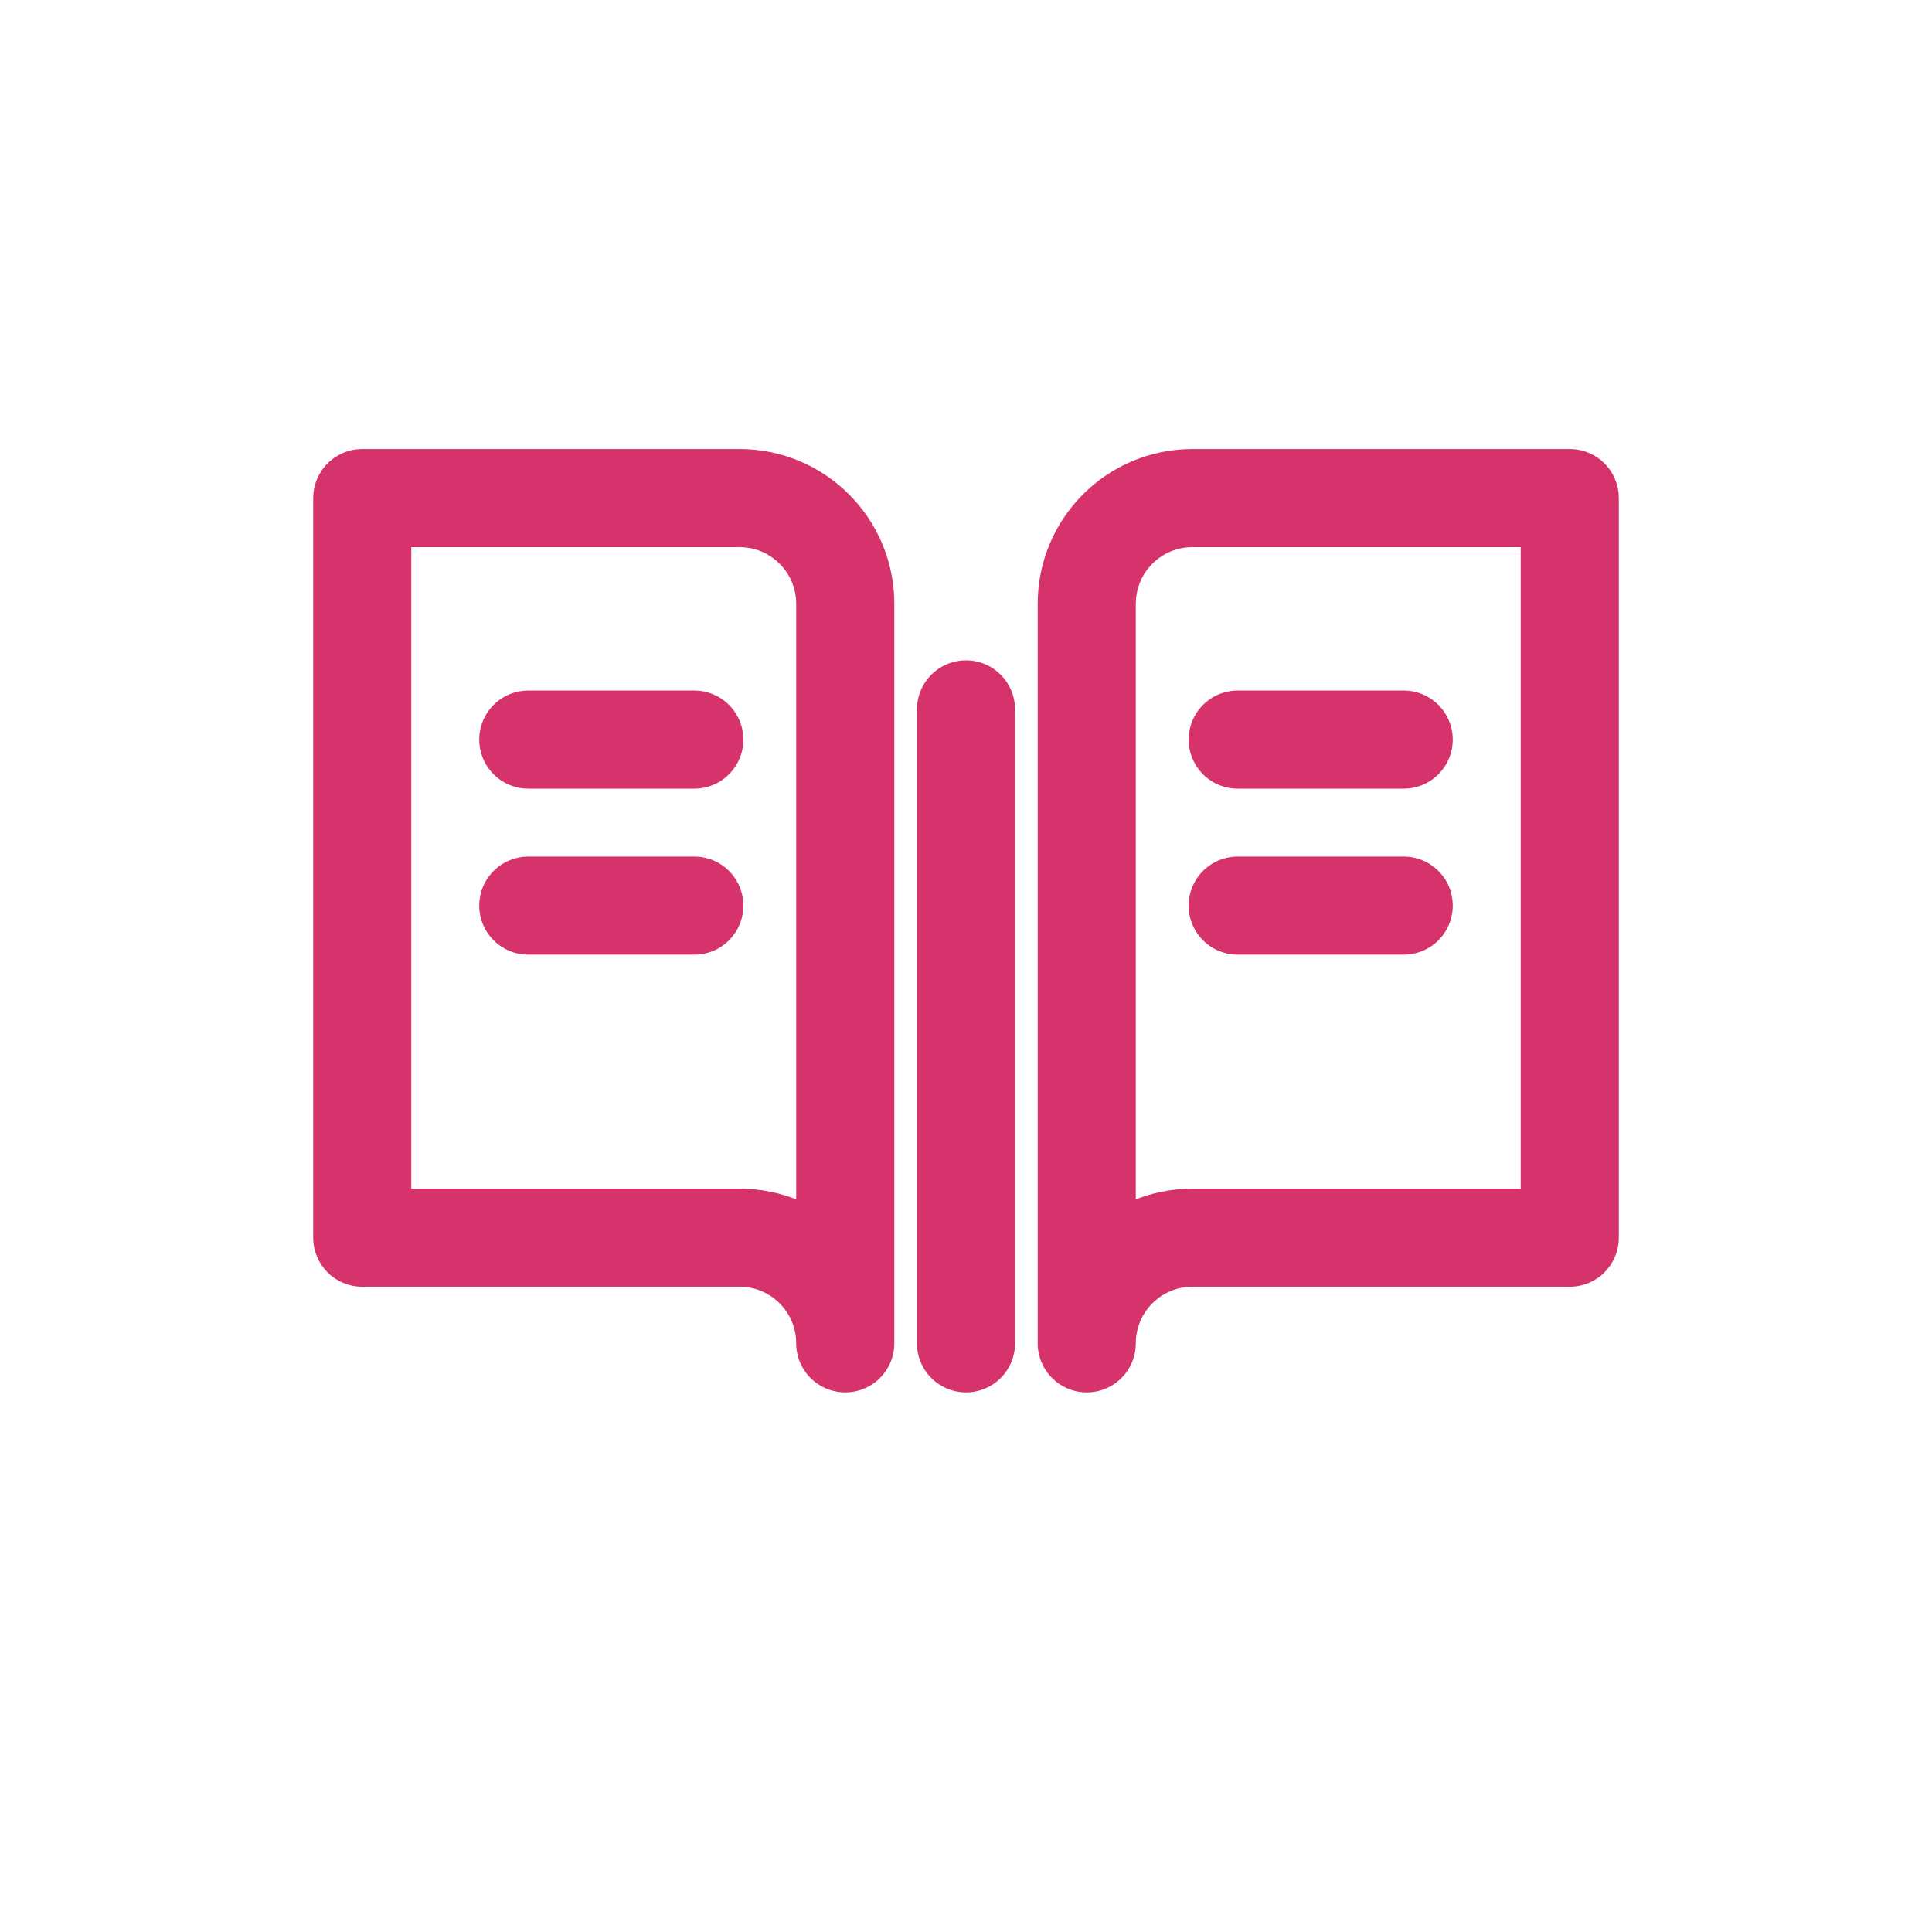
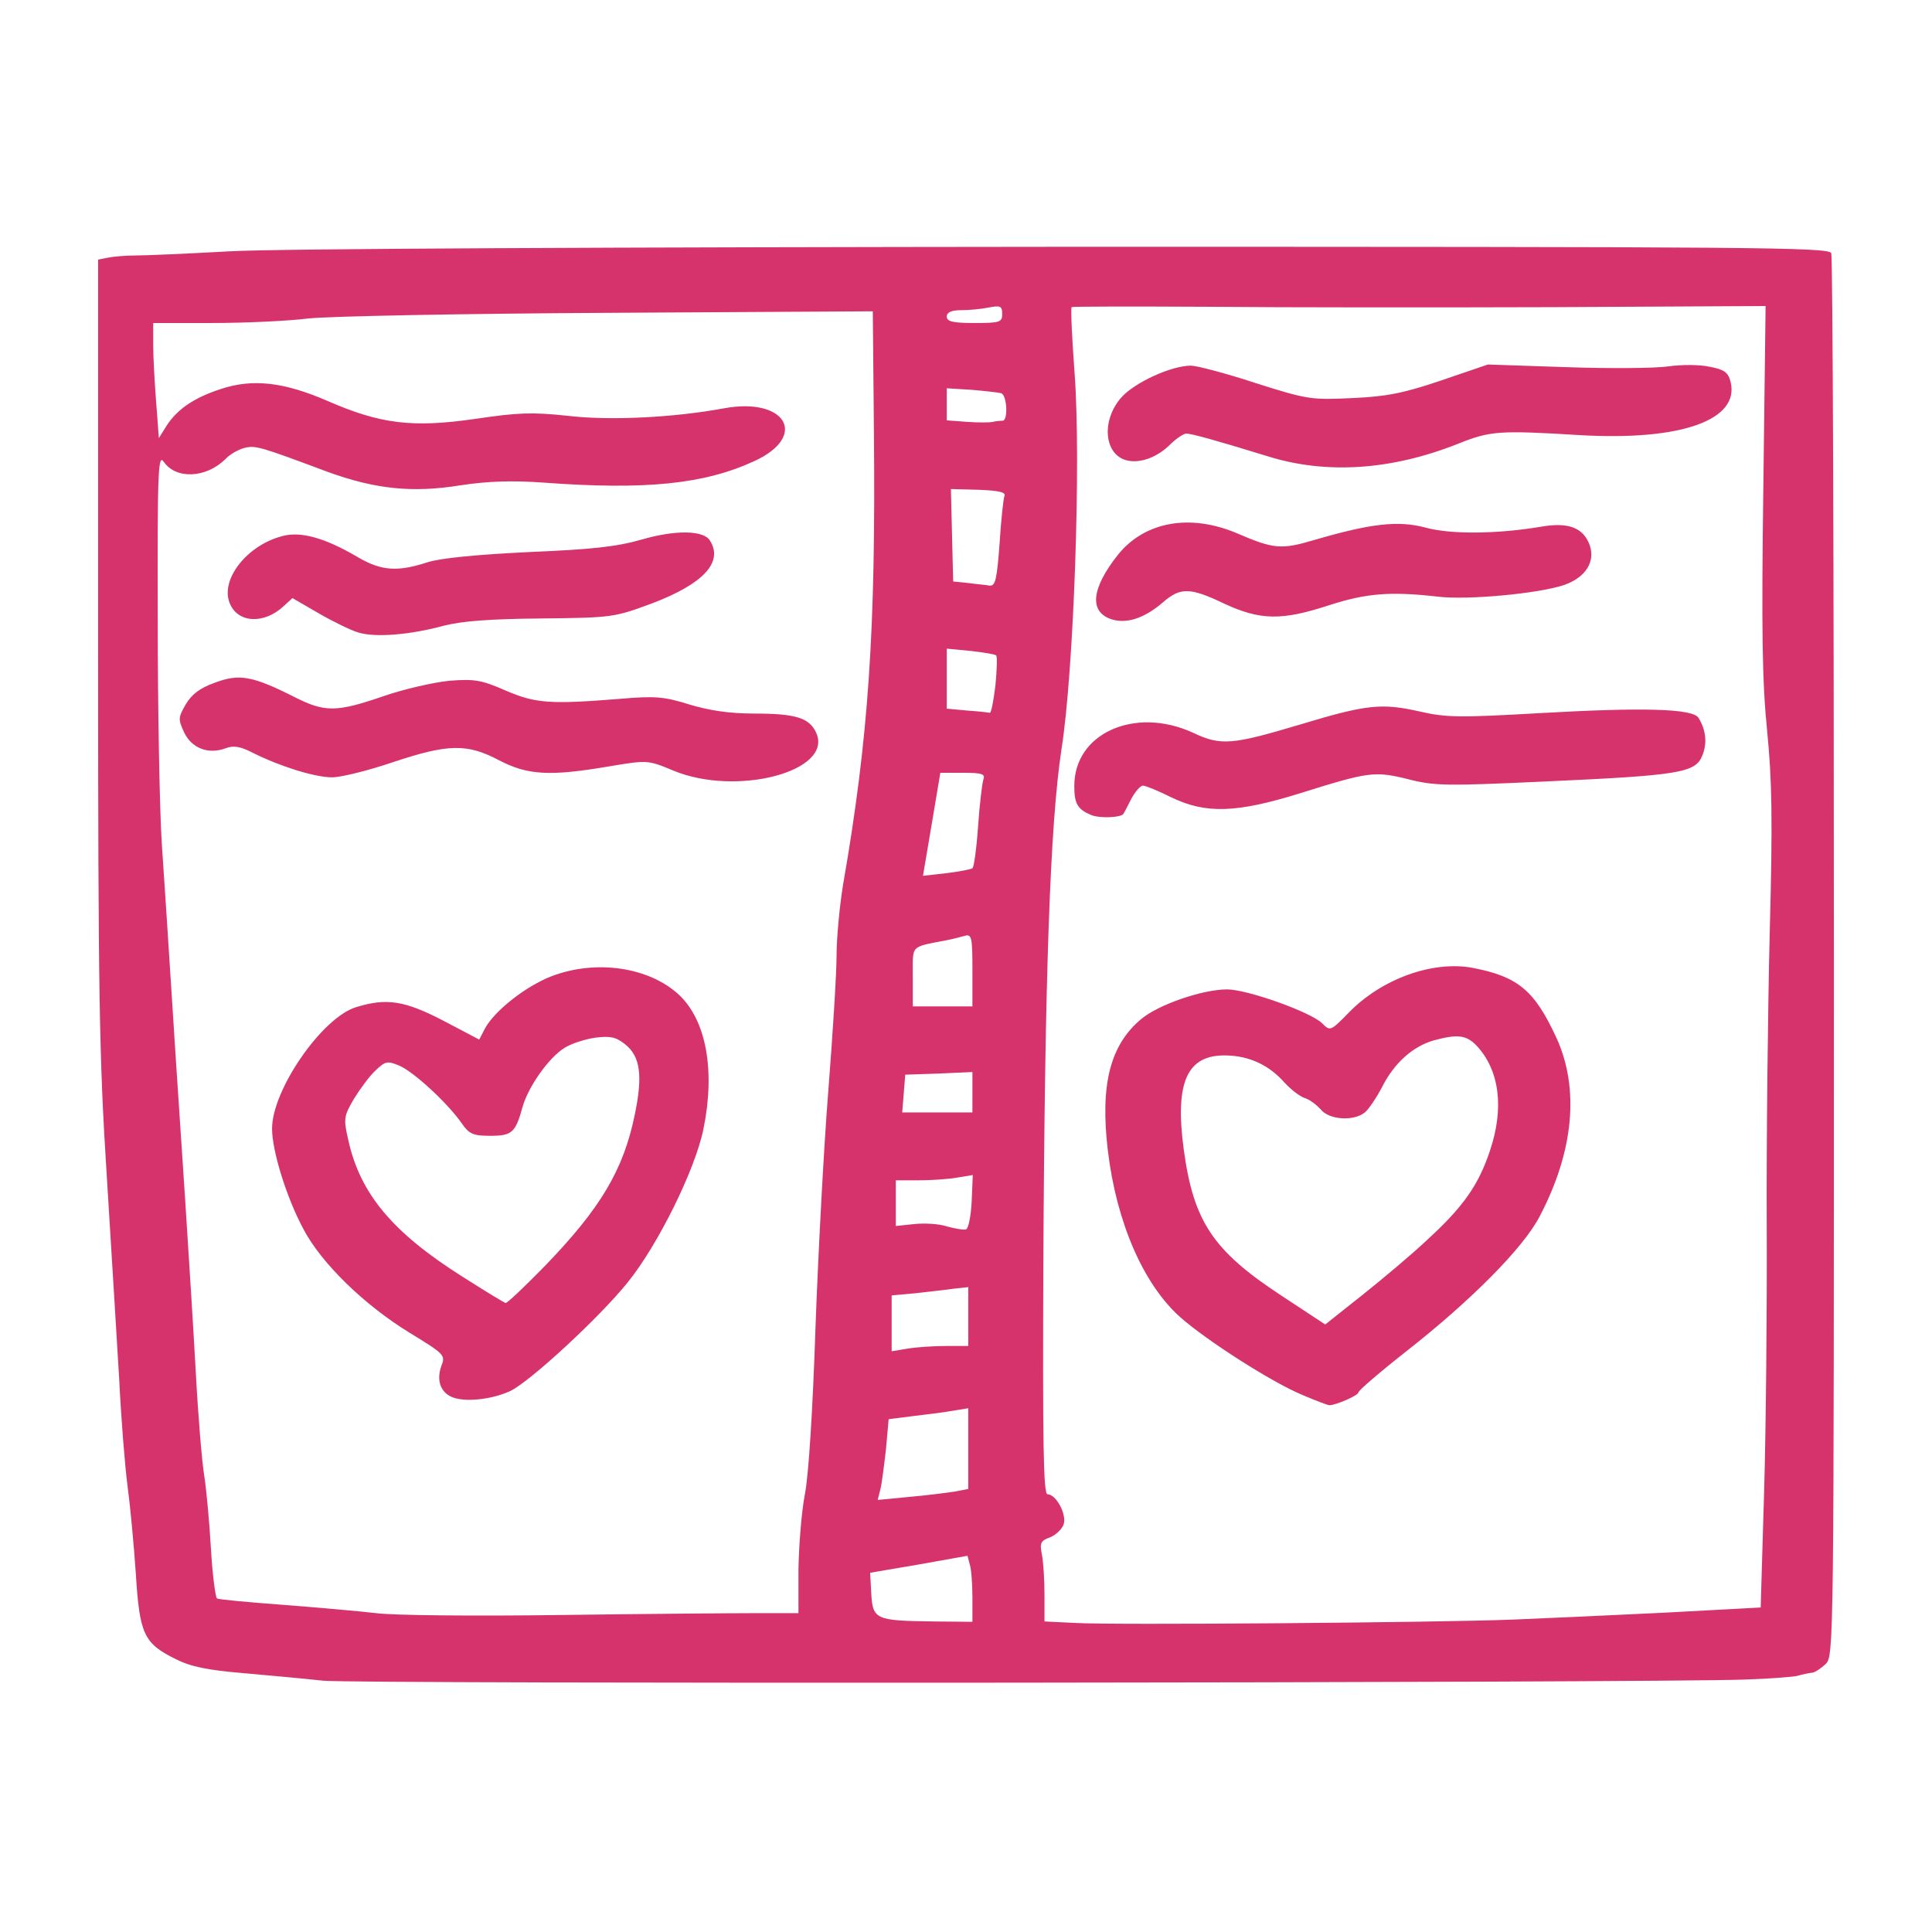
<svg xmlns="http://www.w3.org/2000/svg" viewBox="0 0 512 512" width="512" height="512" role="img" aria-label="biblioteca">
-   <g fill="none" stroke="#D6336C" stroke-width="26" stroke-linecap="round" stroke-linejoin="round">
-     <path d="M96 132 h100 a28 28 0 0 1 28 28 v196 a28 28 0 0 0 -28 -28 h-100 z" />
-     <path d="M416 132 h-100 a28 28 0 0 0 -28 28 v196 a28 28 0 0 1 28 -28 h100 z" />
-     <path d="M256 188 v168" />
-     <path d="M140 196 h44 M140 240 h44 M328 196 h44 M328 240 h44" />
-   </g>
+   <path fill="#D6336C" fill-rule="evenodd" d="M85.6 445.4 C81.0 444.9 71.5 444.0 64.5 443.4 C55.0 442.6 50.6 441.7 46.6 439.7 C38.1 435.5 37.0 433.1 36.0 417.1 C35.5 409.6 34.5 399.0 33.8 393.8 C33.1 388.5 32.1 375.9 31.6 365.7 C31.0 355.5 29.5 331.2 28.3 311.7 C26.3 280.6 26.0 263.6 26.0 172.5 L26.0 68.8 L28.5 68.3 C29.9 68.0 33.3 67.7 36.1 67.7 C38.9 67.7 50.0 67.2 60.9 66.6 C72.5 65.9 162.7 65.5 282.6 65.4 C465.8 65.4 484.7 65.5 485.3 67.1 C485.7 68.1 486.0 152.1 486.0 253.8 C486.0 437.3 486.0 438.8 483.8 441.0 C482.5 442.2 480.9 443.3 480.1 443.3 C479.3 443.4 477.7 443.7 476.4 444.1 C475.2 444.4 468.9 444.9 462.4 445.1 C437.5 446.0 93.6 446.3 85.6 445.4 Z M401.1 429.2 C408.5 428.9 426.3 428.1 440.6 427.4 L466.6 426.0 L467.5 395.6 C468.0 378.8 468.3 346.9 468.2 324.6 C468.1 302.3 468.5 267.4 469.0 247.0 C469.8 217.0 469.6 206.8 468.3 193.6 C467.0 180.7 466.8 167.2 467.3 129.2 L467.9 81.1 L412.0 81.4 C381.3 81.5 340.0 81.5 320.3 81.3 C300.5 81.2 284.2 81.2 284.0 81.4 C283.7 81.7 284.1 89.7 284.8 99.2 C286.5 122.3 284.6 177.7 281.3 198.6 C278.3 218.4 276.9 257.9 276.5 333.9 C276.3 382.4 276.5 396.0 277.6 396.0 C279.9 396.0 282.7 401.3 281.9 403.9 C281.5 405.2 279.8 406.8 278.3 407.4 C275.8 408.3 275.5 408.9 276.1 411.9 C276.5 413.9 276.8 418.6 276.8 422.5 L276.8 429.7 L285.0 430.1 C294.5 430.7 381.4 430.0 401.1 429.2 Z M257.7 423.3 C257.7 419.7 257.4 415.8 257.0 414.6 L256.4 412.3 L243.5 414.6 L230.6 416.8 L230.9 422.4 C231.3 429.2 232.1 429.5 247.3 429.7 L257.7 429.8 L257.7 423.3 Z M200.0 427.5 L211.6 427.5 L211.6 416.0 C211.7 409.6 212.4 400.7 213.3 396.0 C214.3 391.0 215.4 373.3 216.1 352.2 C216.8 332.7 218.3 304.3 219.5 289.2 C220.7 274.0 221.7 257.8 221.7 253.2 C221.7 248.5 222.5 240.2 223.4 234.6 C230.2 195.5 232.1 167.1 231.6 114.7 L231.3 82.5 L161.5 82.9 C122.9 83.1 87.3 83.8 81.7 84.4 C76.1 85.1 64.6 85.6 56.1 85.6 L40.6 85.6 L40.6 91.5 C40.6 94.8 41.0 101.6 41.4 106.8 L42.1 116.1 L44.1 112.9 C46.9 108.5 51.4 105.4 58.5 103.1 C66.9 100.3 75.2 101.2 86.9 106.3 C100.9 112.4 109.4 113.4 126.0 111.0 C137.5 109.3 141.1 109.2 150.5 110.2 C161.5 111.5 178.4 110.7 191.9 108.2 C208.3 105.2 214.3 115.6 199.9 122.2 C186.7 128.3 171.2 129.9 144.1 127.9 C135.7 127.3 129.4 127.5 122.1 128.6 C109.2 130.7 99.3 129.6 86.7 125.0 C68.8 118.3 67.7 118.0 64.8 118.7 C63.2 119.1 60.9 120.4 59.7 121.7 C54.6 126.7 46.7 127.1 43.4 122.4 C41.9 120.2 41.7 124.5 41.8 163.8 C41.8 187.9 42.3 215.0 42.9 223.9 C43.5 232.9 44.8 252.1 45.7 266.7 C46.6 281.2 48.2 304.5 49.1 318.4 C50.0 332.3 51.3 352.8 51.9 363.9 C52.5 375.1 53.5 387.2 54.1 390.9 C54.7 394.7 55.5 403.4 55.9 410.4 C56.3 417.4 57.1 423.3 57.5 423.6 C57.9 423.9 65.8 424.6 75.0 425.3 C84.3 426.0 95.3 427.0 99.7 427.5 C104.0 428.1 125.8 428.3 148.0 428.0 C170.3 427.7 193.7 427.5 200.0 427.5 Z M252.9 395.3 L256.6 394.6 L256.6 383.9 L256.6 373.2 L252.3 373.9 C250.0 374.3 245.3 374.9 241.8 375.3 L235.5 376.1 L234.8 384.0 C234.3 388.3 233.7 393.2 233.3 394.7 L232.6 397.5 L240.9 396.7 C245.5 396.3 250.9 395.6 252.9 395.3 Z M345.2 369.7 C337.2 366.4 319.8 355.3 312.7 349.0 C303.0 340.3 295.9 324.0 293.6 305.0 C291.5 287.4 294.2 276.9 302.5 270.0 C307.1 266.2 318.7 262.2 325.2 262.2 C330.5 262.2 347.4 268.2 350.4 271.2 C352.5 273.3 352.6 273.3 357.4 268.4 C366.1 259.4 379.7 254.5 390.3 256.5 C402.3 258.8 406.7 262.5 412.5 275.1 C418.6 288.5 417.1 305.1 408.0 322.4 C403.7 330.7 389.9 344.6 372.7 358.1 C365.7 363.6 360.0 368.5 360.0 369.0 C360.0 369.8 354.0 372.4 352.3 372.4 C351.9 372.4 348.7 371.2 345.2 369.7 Z M119.7 370.2 C116.7 368.9 115.6 365.7 117.0 361.9 C118.1 359.1 117.7 358.8 108.4 353.1 C96.5 345.8 85.1 334.7 80.4 325.7 C75.9 317.3 72.1 305.0 72.1 299.1 C72.1 288.8 85.4 269.6 94.4 266.9 C102.5 264.4 107.3 265.2 117.5 270.5 L127.0 275.5 L128.5 272.6 C131.0 267.9 139.4 261.3 146.2 258.7 C158.0 254.2 172.0 256.3 179.9 263.6 C187.2 270.4 189.6 283.8 186.4 299.3 C184.2 310.0 174.4 329.9 166.3 339.9 C158.8 349.2 140.6 366.0 135.3 368.6 C130.4 370.9 123.1 371.7 119.7 370.2 Z M250.7 356.7 L256.6 356.7 L256.6 348.9 L256.6 341.1 L252.9 341.5 C250.9 341.8 246.3 342.3 242.8 342.7 L236.3 343.3 L236.3 350.7 L236.3 358.1 L240.5 357.4 C242.9 357.0 247.4 356.7 250.7 356.7 Z M378.3 328.5 C387.7 319.9 391.8 314.1 394.8 305.1 C398.7 293.7 397.4 283.6 391.3 277.1 C388.6 274.3 386.3 274.0 380.0 275.7 C374.4 277.3 369.5 281.7 366.3 288.0 C364.8 290.9 362.7 294.0 361.7 294.8 C358.8 297.2 352.2 296.8 350.0 294.0 C348.9 292.8 347.1 291.4 345.8 291.0 C344.5 290.6 342.2 288.8 340.5 287.0 C336.4 282.3 331.1 279.8 324.9 279.7 C314.6 279.5 311.3 286.7 313.7 304.6 C316.3 323.7 321.4 331.4 339.5 343.3 L351.2 351.0 L360.9 343.3 C366.3 339.0 374.2 332.4 378.3 328.5 Z M144.3 335.6 C159.1 320.3 165.2 310.1 168.2 295.5 C170.4 285.0 169.7 279.9 165.6 276.7 C163.2 274.8 161.7 274.5 157.7 275.0 C155.0 275.4 151.3 276.6 149.6 277.7 C145.4 280.3 140.0 288.0 138.5 293.3 C136.6 300.2 135.7 301.0 129.9 301.0 C125.3 301.0 124.3 300.5 122.3 297.6 C118.5 292.2 109.6 284.0 105.8 282.4 C102.7 281.1 102.1 281.2 99.5 283.7 C97.9 285.2 95.4 288.6 93.8 291.2 C91.1 295.8 91.0 296.5 92.3 302.1 C95.4 316.3 104.0 326.6 122.5 338.3 C128.5 342.1 133.7 345.3 134.0 345.3 C134.4 345.4 139.0 341.0 144.3 335.6 Z M257.5 318.5 L257.8 311.4 L253.5 312.1 C251.2 312.5 246.6 312.8 243.3 312.8 L237.4 312.8 L237.4 318.8 L237.4 324.9 L242.2 324.4 C244.9 324.1 248.8 324.3 250.9 325.0 C253.1 325.6 255.4 326.0 256.0 325.8 C256.6 325.7 257.3 322.4 257.5 318.5 Z M257.7 289.5 L257.7 284.1 L248.8 284.5 L239.9 284.8 L239.5 289.8 L239.1 294.8 L248.4 294.8 L257.7 294.8 L257.7 289.5 Z M257.7 257.0 C257.7 248.4 257.5 247.5 255.7 248.0 C254.6 248.3 252.4 248.9 250.7 249.2 C241.1 251.1 241.9 250.2 241.9 258.8 L241.9 266.7 L249.8 266.7 L257.7 266.7 L257.7 257.0 Z M257.7 230.1 C258.1 229.9 258.8 224.8 259.2 219.0 C259.6 213.1 260.3 207.5 260.6 206.6 C261.2 205.1 260.2 204.8 255.2 204.8 L249.2 204.8 L246.9 218.5 L244.6 232.1 L250.8 231.4 C254.1 231.0 257.2 230.4 257.7 230.1 Z M289.2 216.0 C285.6 214.5 284.7 213.0 284.7 208.4 C284.6 194.3 300.8 187.1 316.2 194.2 C323.6 197.7 326.5 197.4 344.9 191.9 C362.1 186.7 366.2 186.3 376.0 188.5 C383.4 190.2 386.6 190.2 407.8 189.0 C435.6 187.4 448.5 187.8 450.1 190.2 C452.1 193.4 452.5 197.0 451.1 200.3 C449.3 204.8 444.9 205.5 409.5 207.1 C383.4 208.3 380.2 208.3 373.2 206.5 C364.3 204.3 362.8 204.5 344.6 210.2 C327.6 215.5 319.5 215.7 310.4 211.3 C307.0 209.6 303.6 208.2 302.9 208.2 C302.2 208.2 300.8 209.8 299.7 211.9 C298.7 213.9 297.8 215.6 297.7 215.7 C297.0 216.7 291.4 216.9 289.2 216.0 Z M178.4 204.2 C171.7 201.4 171.6 201.4 161.4 203.1 C145.6 205.8 139.8 205.4 132.3 201.5 C123.8 197.0 118.8 197.1 104.1 202.0 C97.6 204.2 90.4 206.0 88.0 206.0 C83.4 206.0 74.2 203.1 67.0 199.5 C63.7 197.8 61.9 197.5 59.8 198.3 C55.2 200.0 50.8 198.3 48.8 194.1 C47.2 190.6 47.2 190.2 49.2 186.7 C50.8 184.0 53.0 182.3 57.0 180.9 C63.4 178.5 66.9 179.1 78.0 184.7 C86.1 188.8 89.1 188.8 101.6 184.5 C107.1 182.6 115.0 180.8 119.2 180.4 C125.8 179.9 127.6 180.2 134.0 183.0 C141.9 186.4 145.7 186.7 164.3 185.2 C173.6 184.4 176.0 184.6 182.7 186.7 C188.0 188.3 193.4 189.1 199.8 189.1 C210.8 189.1 214.5 190.2 216.3 194.2 C220.9 204.4 195.2 211.2 178.4 204.2 Z M263.8 181.6 C264.2 177.5 264.3 174.0 264.0 173.7 C263.8 173.4 260.7 172.9 257.2 172.5 L250.9 171.9 L250.9 179.9 L250.9 187.8 L256.3 188.3 C259.2 188.5 261.9 188.8 262.3 188.9 C262.7 189.0 263.3 185.7 263.8 181.6 Z M94.9 167.6 C92.9 167.0 88.2 164.7 84.4 162.5 L77.5 158.5 L75.1 160.7 C69.9 165.5 63.0 165.1 60.9 159.9 C58.3 153.7 65.3 144.6 74.7 142.1 C79.6 140.7 86.1 142.5 94.9 147.7 C101.1 151.3 105.4 151.6 113.3 149.0 C116.9 147.9 125.9 147.0 140.2 146.3 C156.8 145.6 163.4 144.9 170.0 143.0 C178.9 140.4 186.4 140.5 188.1 143.2 C191.8 148.9 186.5 154.7 172.8 159.9 C162.8 163.6 162.3 163.7 143.5 163.9 C130.1 164.0 122.4 164.6 117.7 165.8 C108.5 168.3 99.3 169.0 94.9 167.6 Z M294.5 164.1 C288.6 162.1 289.2 156.0 296.2 147.1 C303.3 138.2 315.4 136.0 328.0 141.4 C337.5 145.5 339.6 145.7 348.3 143.1 C363.4 138.7 370.5 137.9 377.7 139.8 C384.6 141.7 396.9 141.5 408.3 139.6 C415.6 138.3 419.6 139.8 421.3 144.5 C422.8 148.9 420.2 153.0 414.6 155.0 C407.9 157.3 388.8 159.1 380.9 158.1 C368.5 156.7 362.1 157.2 352.2 160.4 C339.7 164.5 334.0 164.4 324.5 160.0 C315.3 155.6 312.8 155.6 308.1 159.7 C303.2 163.9 298.5 165.4 294.5 164.1 Z M264.9 144.0 C265.3 137.8 265.9 132.1 266.2 131.4 C266.6 130.4 264.5 130.0 259.3 129.8 L252.0 129.6 L252.3 141.8 L252.6 154.1 L256.6 154.5 C258.7 154.8 261.3 155.0 262.3 155.2 C263.8 155.3 264.2 153.5 264.9 144.0 Z M335.9 120.9 C322.9 116.9 315.8 114.9 314.4 114.9 C313.7 114.9 311.9 116.1 310.3 117.6 C306.8 121.2 302.1 122.9 298.6 122.0 C292.6 120.5 291.8 111.5 297.1 105.4 C300.6 101.4 310.4 96.9 315.6 96.9 C317.1 96.9 324.8 98.9 332.7 101.5 C346.5 105.9 347.6 106.0 358.3 105.5 C367.4 105.1 372.0 104.2 382.0 100.8 L394.3 96.6 L415.1 97.3 C426.6 97.7 438.7 97.6 442.1 97.1 C445.5 96.6 450.5 96.6 453.1 97.2 C456.9 97.9 458.0 98.7 458.6 101.1 C461.2 111.3 445.5 116.9 418.5 115.3 C397.2 114.0 394.9 114.2 386.4 117.6 C368.8 124.6 351.5 125.8 335.9 120.9 Z M265.7 111.5 C267.2 111.5 266.9 104.7 265.3 104.2 C264.5 104.0 261.0 103.6 257.4 103.3 L250.9 102.9 L250.9 107.1 L250.9 111.4 L256.3 111.8 C259.2 112.0 262.3 112.0 263.1 111.8 C263.9 111.6 265.1 111.5 265.7 111.5 Z M265.6 83.2 C265.6 81.1 265.1 80.9 262.0 81.5 C260.1 81.9 256.8 82.2 254.7 82.2 C252.1 82.2 250.9 82.8 250.9 83.9 C250.9 85.2 252.5 85.6 258.2 85.6 C265.0 85.6 265.6 85.4 265.6 83.2 Z" />
</svg>
